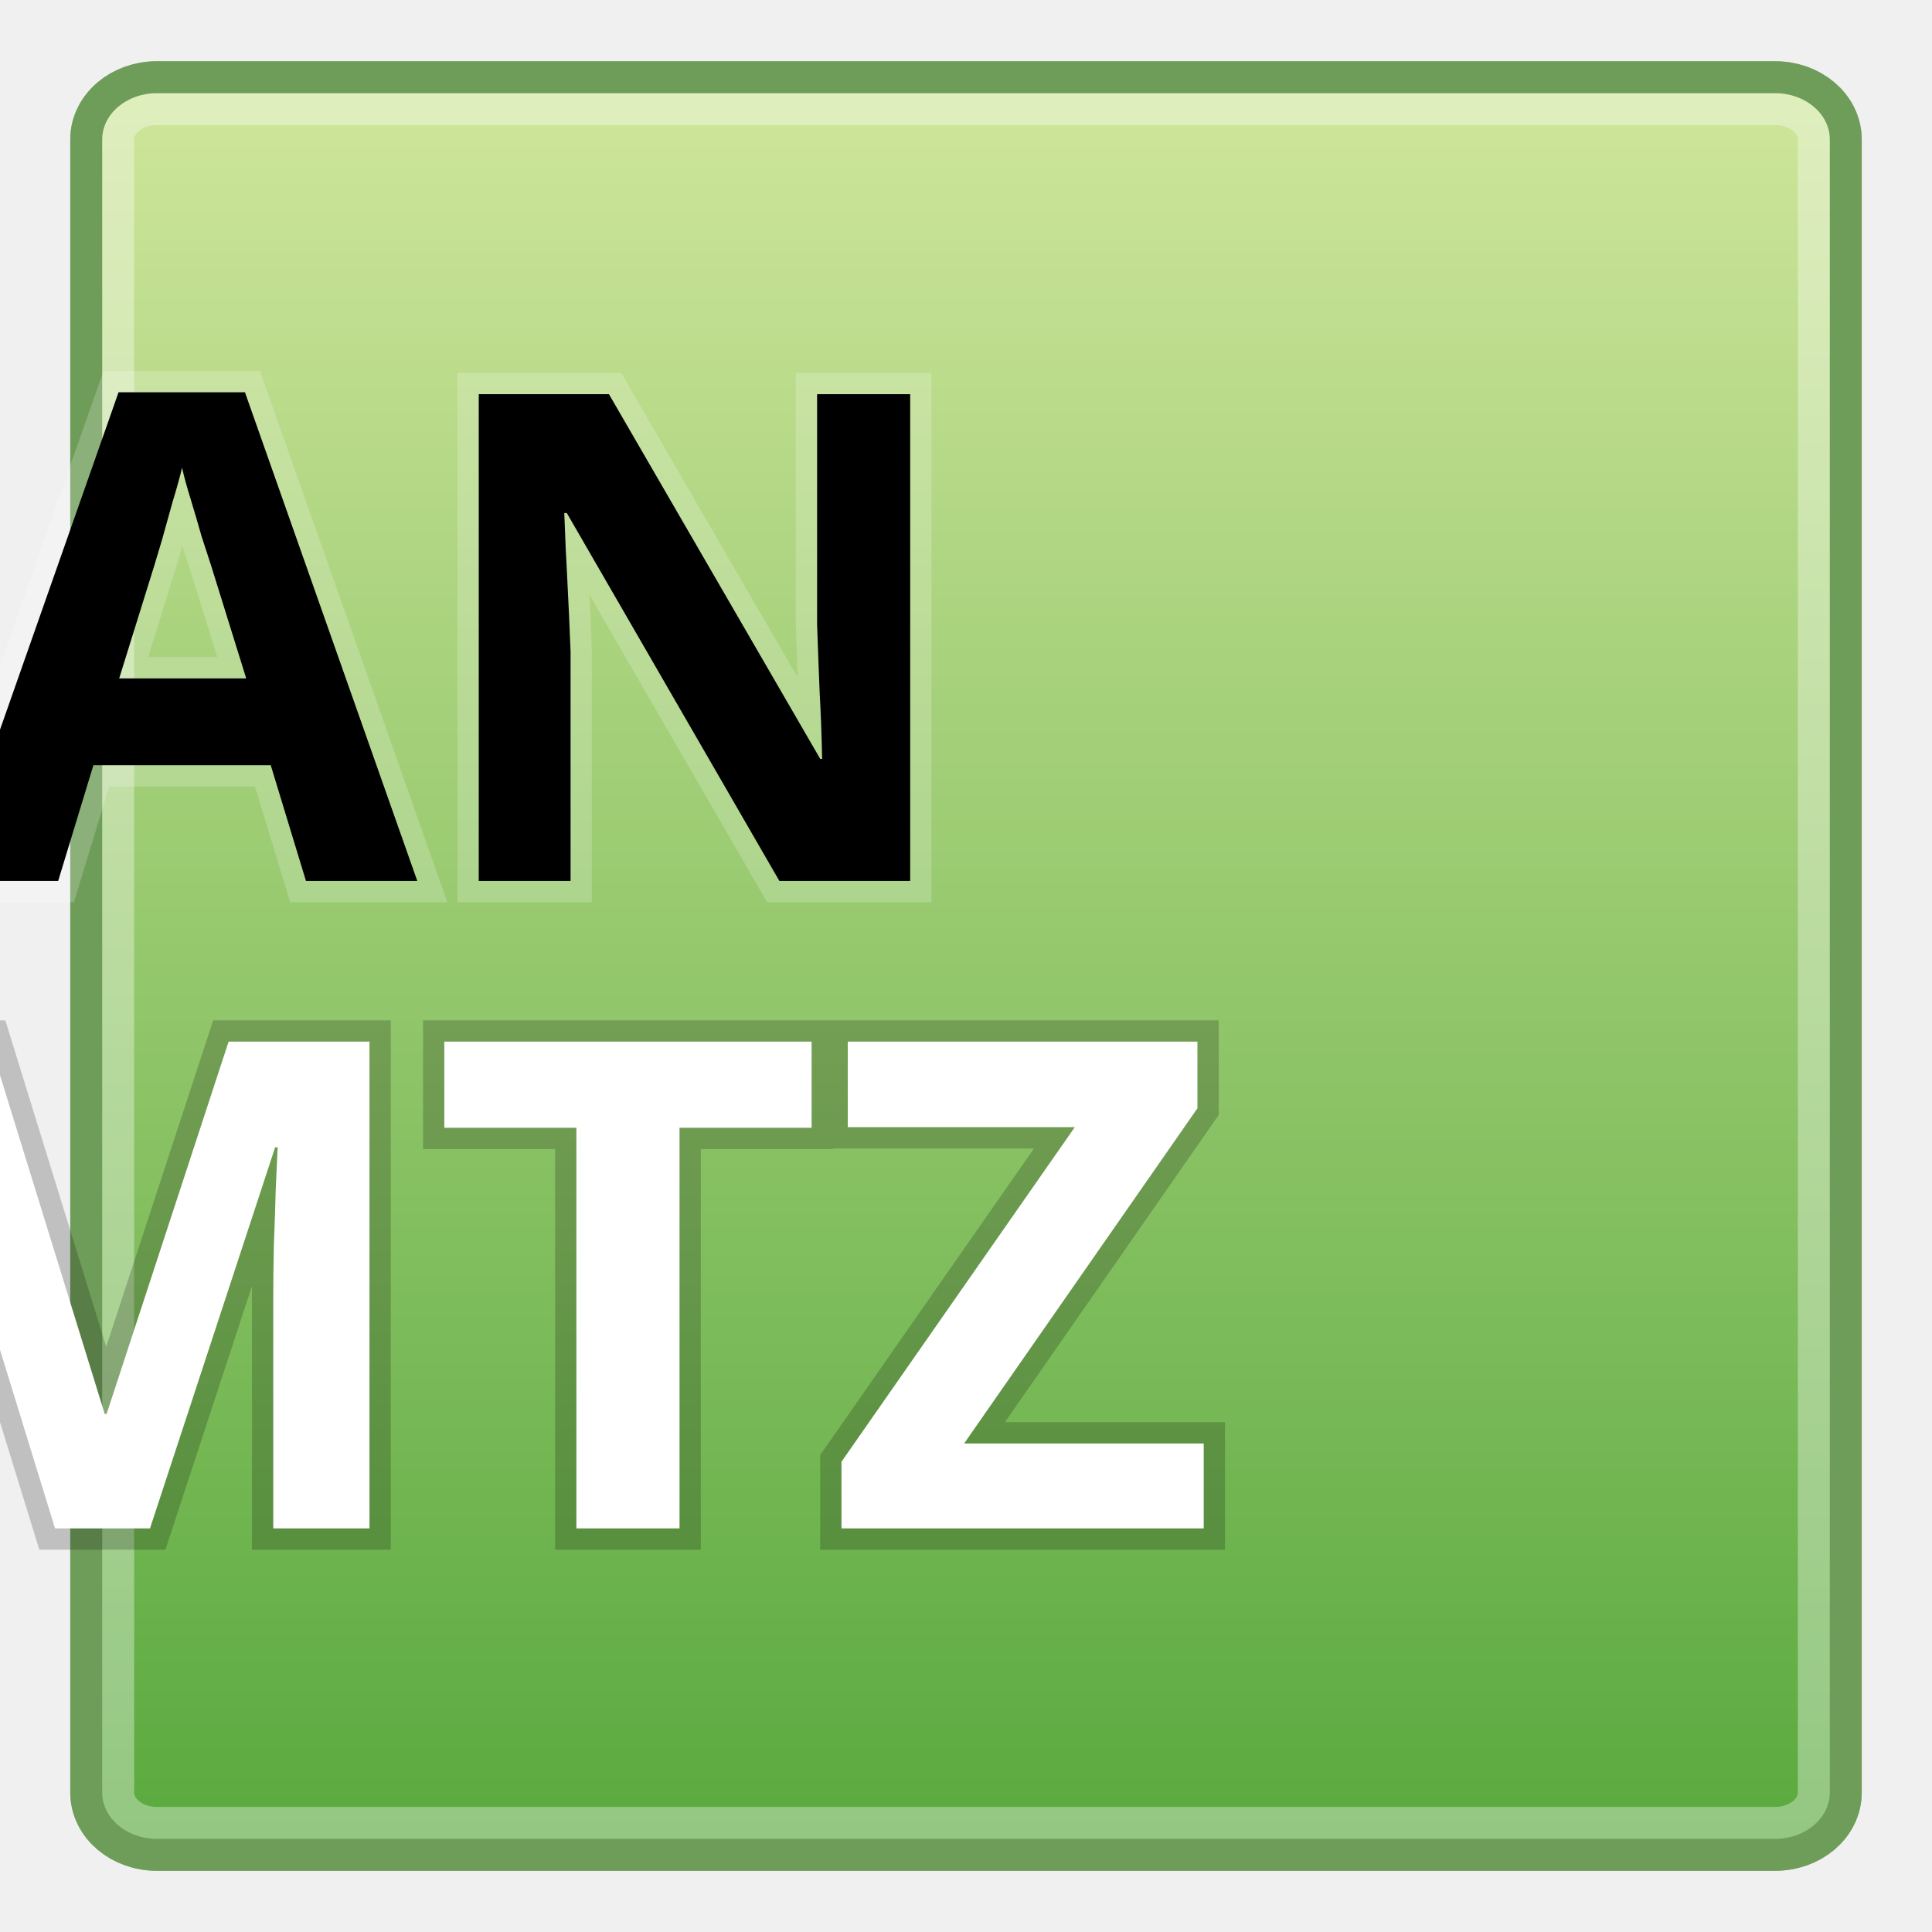
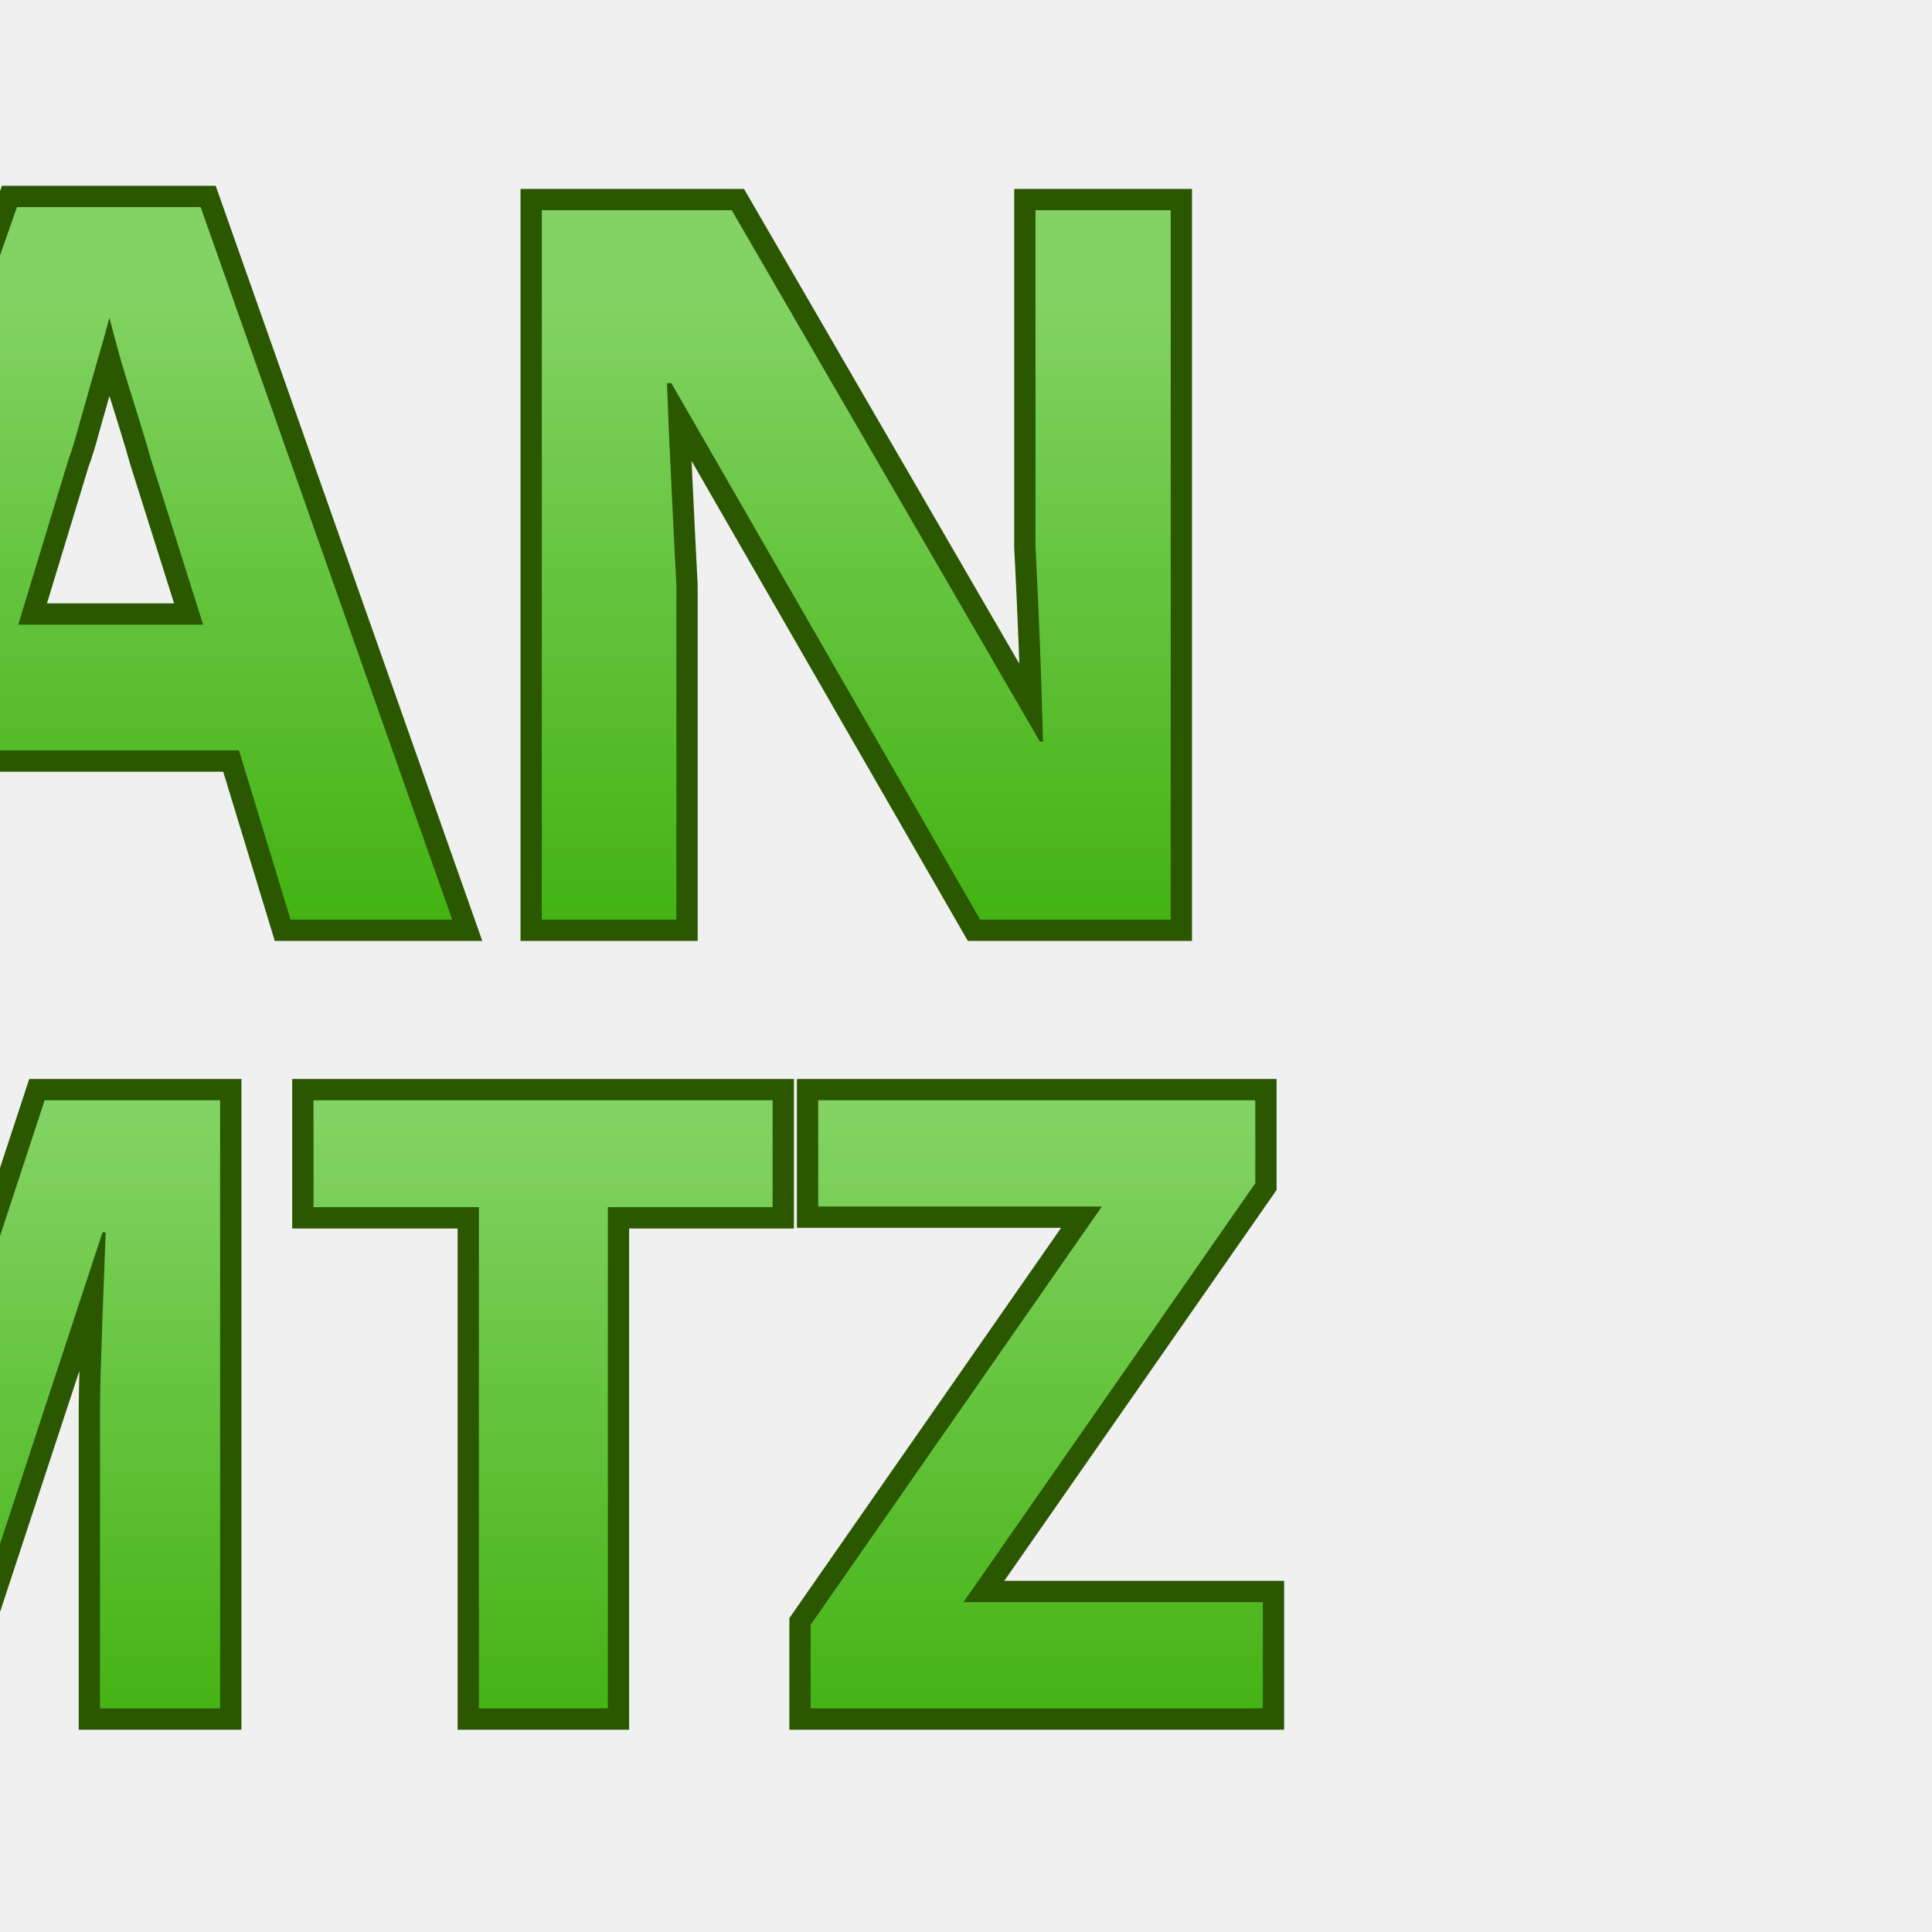
<svg xmlns="http://www.w3.org/2000/svg" xmlns:xlink="http://www.w3.org/1999/xlink" id="svg8" version="1.1" viewBox="0 0 48 48" height="48mm" width="48mm">
  <defs id="defs2">
-     <linearGradient id="linearGradient3317">
-       <stop id="stop3313" offset="0" style="stop-color:#59a93e;stop-opacity:1" />
-       <stop id="stop3315" offset="1" style="stop-color:#cfe69b;stop-opacity:1" />
+     <linearGradient id="linearGradient3426">
+       <stop id="stop3422" offset="0" style="stop-color:#82d363;stop-opacity:1" />
+       <stop id="stop3424" offset="1" style="stop-color:#42b211;stop-opacity:1" />
    </linearGradient>
-     <linearGradient gradientTransform="matrix(0.95,0,0,0.95,1.2,1.2)" gradientUnits="userSpaceOnUse" y2="0.849" x2="46.92" y1="47.151" x1="46.92" id="linearGradient3319" xlink:href="#linearGradient3317" />
+     <linearGradient gradientUnits="userSpaceOnUse" y2="23.141" x2="30.271" y1="7.25" x1="30.271" id="linearGradient3428" xlink:href="#linearGradient3426" />
+     <linearGradient gradientUnits="userSpaceOnUse" y2="43.151" x2="27.77" y1="27.77" x1="27.77" id="linearGradient3436" xlink:href="#linearGradient3426" />
  </defs>
  <g id="layer1">
-     <rect rx="1.358" ry="1.151" y="2.315" x="2.539" height="43.371" width="42.922" id="rect3311" style="opacity:1;fill:url(#linearGradient3319);fill-opacity:1;stroke:#216700;stroke-width:1.587;stroke-linecap:round;stroke-linejoin:round;stroke-miterlimit:4;stroke-dasharray:none;stroke-opacity:1;paint-order:stroke fill markers" />
-     <rect style="opacity:1;fill:none;fill-opacity:1;stroke:#ffffff;stroke-width:1.587;stroke-linecap:round;stroke-linejoin:round;stroke-miterlimit:4;stroke-dasharray:none;stroke-opacity:0.35;paint-order:stroke fill markers" id="rect3311-4" width="42.922" height="43.371" x="2.539" y="2.315" ry="1.151" rx="1.358" />
-     <text id="text3371" y="21.885" x="23.52" style="font-style:normal;font-variant:normal;font-weight:bold;font-stretch:normal;font-size:16.933px;line-height:0;font-family:'Segoe UI';-inkscape-font-specification:'Segoe UI Bold';letter-spacing:0px;word-spacing:0px;fill:#000000;fill-opacity:1;stroke:#ffffff;stroke-width:1.058;stroke-miterlimit:4;stroke-dasharray:none;stroke-opacity:0.2;paint-order:stroke markers fill" xml:space="preserve">
-       <tspan style="font-style:normal;font-variant:normal;font-weight:bold;font-stretch:normal;font-size:16.933px;line-height:0.95;font-family:'Segoe UI';-inkscape-font-specification:'Segoe UI Bold';text-align:center;text-anchor:middle;stroke:#ffffff;stroke-width:1.058;stroke-miterlimit:4;stroke-dasharray:none;stroke-opacity:0.2;paint-order:stroke markers fill" y="21.885" x="23.52" id="tspan3369">IAN</tspan>
-       <tspan id="tspan3373" style="font-style:normal;font-variant:normal;font-weight:bold;font-stretch:normal;font-size:16.933px;line-height:0.95;font-family:'Segoe UI';-inkscape-font-specification:'Segoe UI';text-align:center;text-anchor:middle;fill:#ffffff;fill-opacity:1;stroke:#000000;stroke-width:1.058;stroke-miterlimit:4;stroke-dasharray:none;stroke-opacity:0.2;paint-order:stroke markers fill" y="37.972" x="23.52">MTZ</tspan>
+     <text id="text3371" y="21.632" x="23.401" style="font-style:normal;font-variant:normal;font-weight:bold;font-stretch:normal;font-size:21.167px;line-height:0;font-family:'Segoe UI';-inkscape-font-specification:'Segoe UI Bold';letter-spacing:0px;word-spacing:0px;fill:url(#linearGradient3436);fill-opacity:1;stroke:#2a5700;stroke-width:1.058;stroke-miterlimit:4;stroke-dasharray:none;stroke-opacity:1;paint-order:stroke markers fill;" xml:space="preserve">
+       <tspan style="font-style:normal;font-variant:normal;font-weight:bold;font-stretch:normal;font-size:24.694px;line-height:0.95;font-family:'Segoe UI';-inkscape-font-specification:'Segoe UI Bold';text-align:center;text-anchor:middle;stroke:#2a5700;stroke-width:1.058;stroke-miterlimit:4;stroke-dasharray:none;stroke-opacity:1;paint-order:stroke markers fill;fill-opacity:1;fill:url(#linearGradient3436);" y="21.632" x="23.401" id="tspan3369" />
+       <tspan id="tspan3373" style="font-style:normal;font-variant:normal;font-weight:bold;font-stretch:normal;font-size:21.167px;line-height:0.95;font-family:'Segoe UI';-inkscape-font-specification:'Segoe UI';text-align:center;text-anchor:middle;fill:url(#linearGradient3436);fill-opacity:1;stroke:#2a5700;stroke-width:1.058;stroke-miterlimit:4;stroke-dasharray:none;stroke-opacity:1;paint-order:stroke markers fill;" y="42.443" x="23.401">MTZ</tspan>
    </text>
    <text id="text3377" y="37.255" x="174.142" style="font-style:normal;font-weight:normal;font-size:10.583px;line-height:1.25;font-family:sans-serif;letter-spacing:0px;word-spacing:0px;fill:#000000;fill-opacity:1;stroke:none;stroke-width:0.265" xml:space="preserve">
      <tspan style="stroke-width:0.265" y="37.255" x="174.142" id="tspan3375" />
    </text>
+     <text xml:space="preserve" style="font-style:normal;font-variant:normal;font-weight:bold;font-stretch:normal;font-size:24.694px;line-height:0;font-family:'Segoe UI';-inkscape-font-specification:'Segoe UI Bold';letter-spacing:0px;word-spacing:0px;fill:url(#linearGradient3428);fill-opacity:1;stroke:#2a5700;stroke-width:1.058;stroke-miterlimit:4;stroke-dasharray:none;stroke-opacity:1;paint-order:stroke markers fill;" x="24.012" y="22.848" id="text3371-5">
+       <tspan x="24.012" y="22.848" style="font-style:normal;font-variant:normal;font-weight:bold;font-stretch:normal;font-size:24.694px;line-height:0.95;font-family:'Segoe UI';-inkscape-font-specification:'Segoe UI';text-align:center;text-anchor:middle;fill:url(#linearGradient3428);fill-opacity:1;stroke:#2a5700;stroke-width:1.058;stroke-miterlimit:4;stroke-dasharray:none;stroke-opacity:1;paint-order:stroke markers fill;" id="tspan3373-3">IAN</tspan>
+     </text>
  </g>
</svg>
